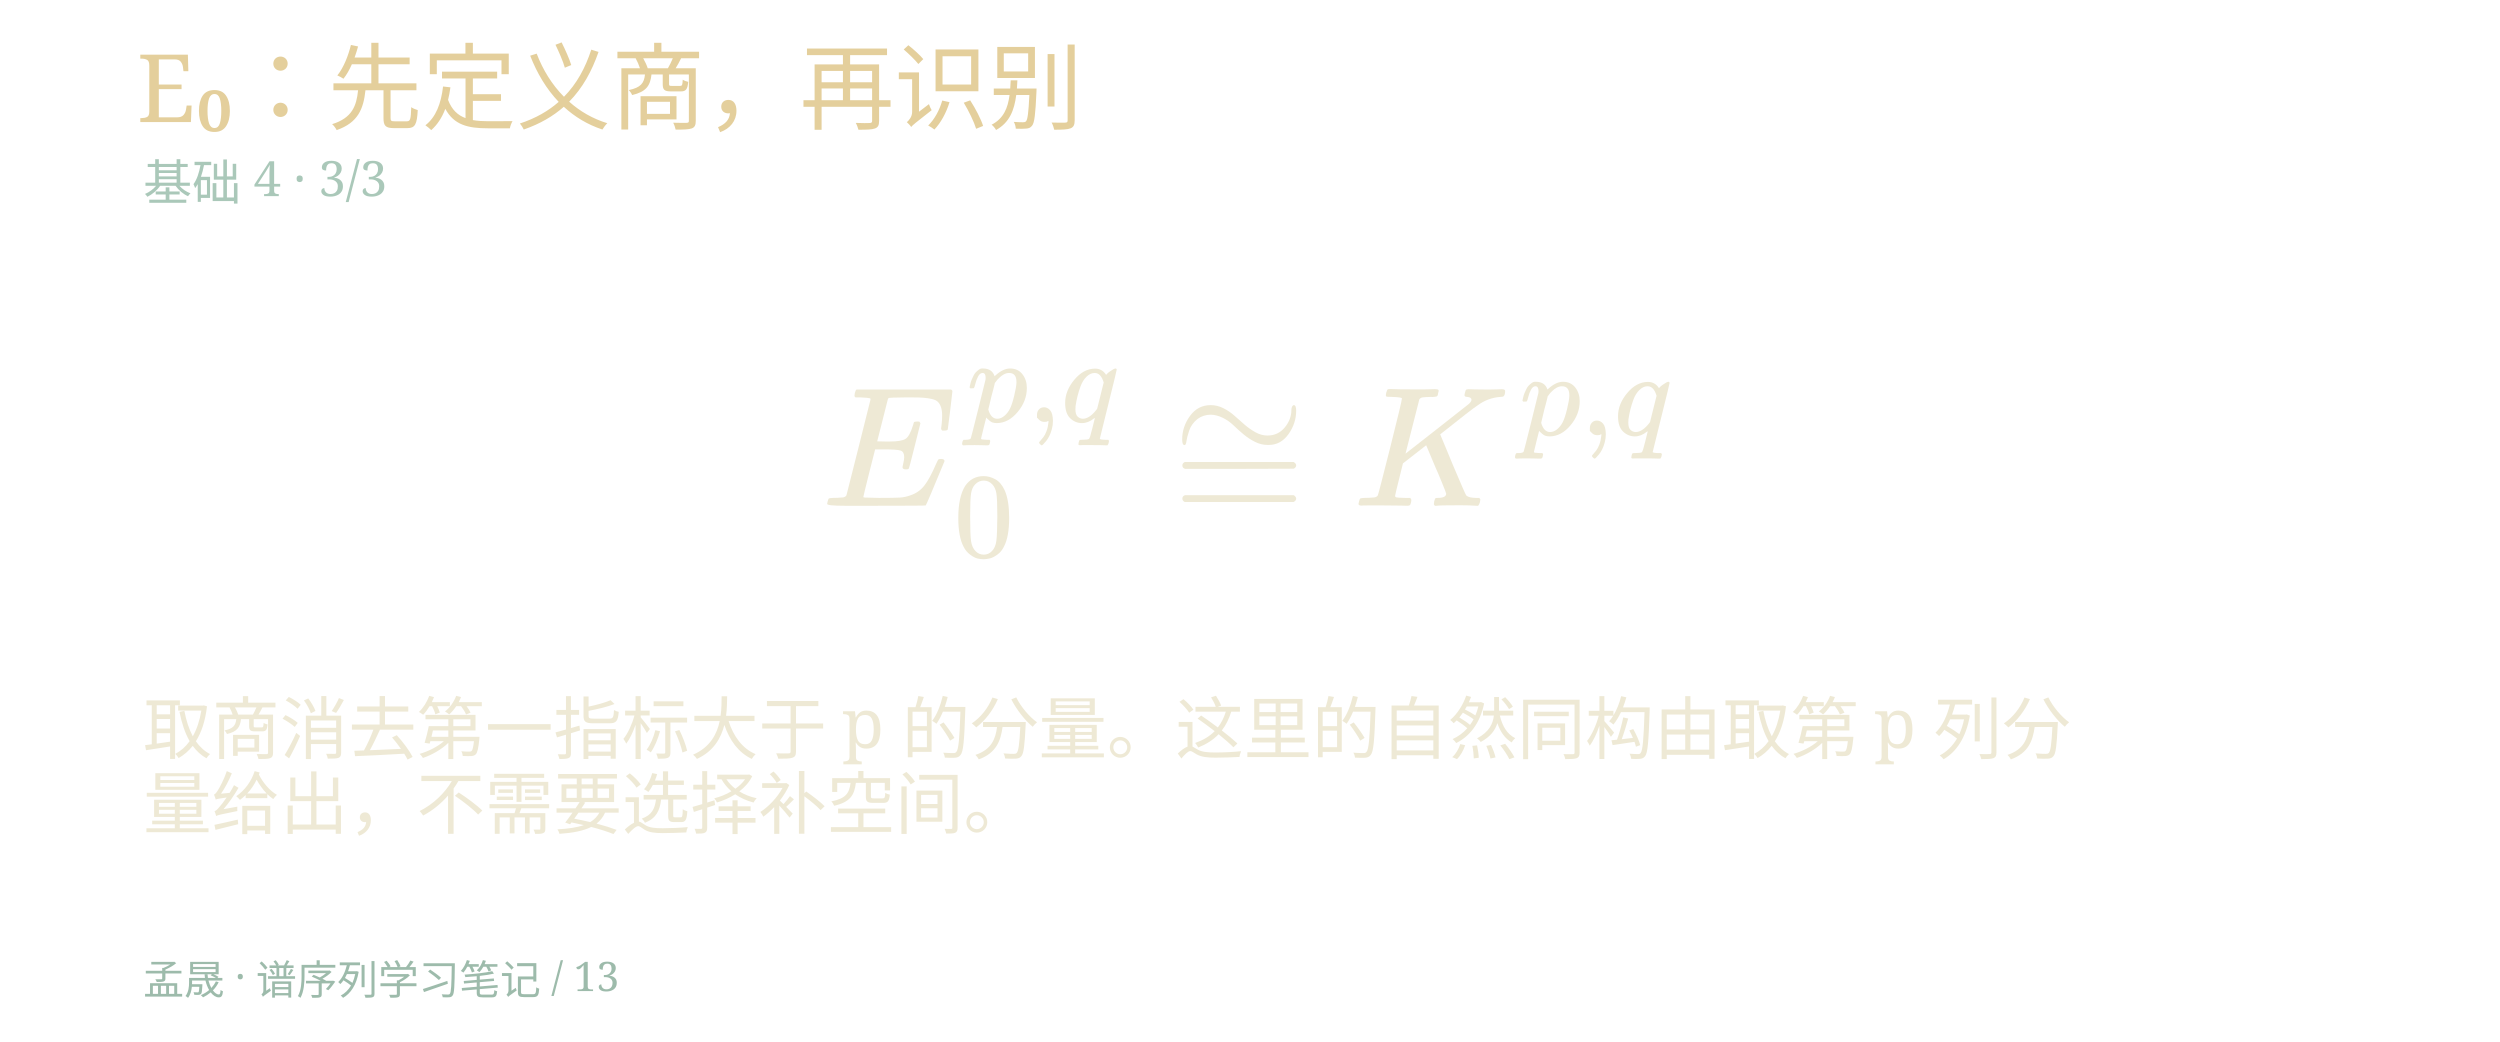
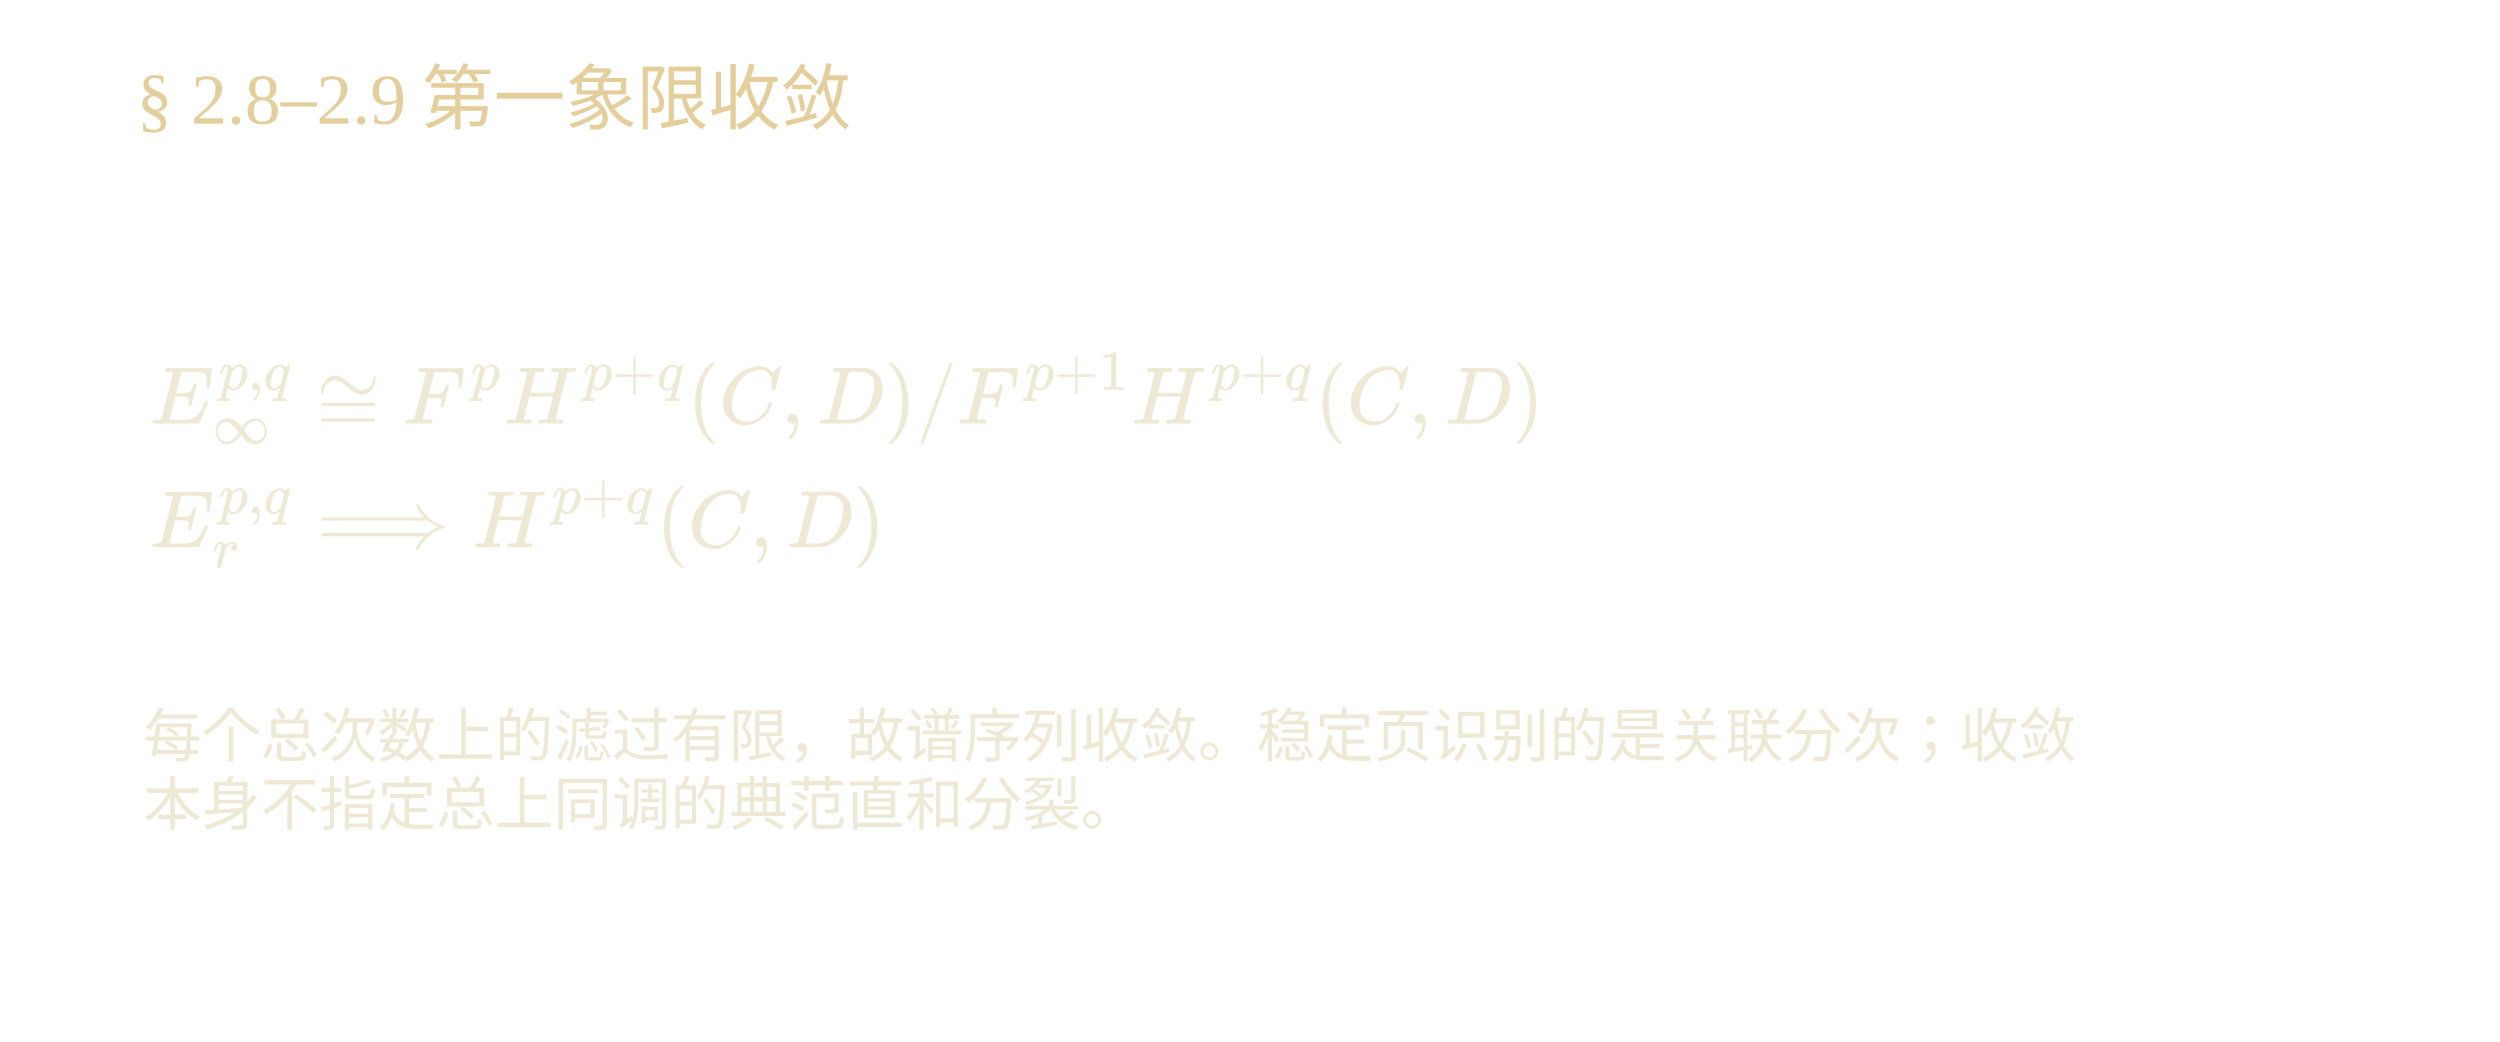
<svg xmlns="http://www.w3.org/2000/svg" width="1536" height="640" viewBox="0 0 1536 640">
  <g fill="#eee9d5" font-family="Kaiti SC, STKaiti, KaiTi, PingFang SC, serif">
-     <text x="84" y="75" font-size="58" fill="#e4cf9c">E₀：先定义商，再识别</text>
-     <text x="88" y="123" font-size="30" fill="#aac8b9">基础 4 · 3/3</text>
-     <svg x="504.928" y="226.399" width="526.144" height="117.201" viewBox="0 -803.3 5010.9 1116.2" overflow="visible">
-       <g stroke="#eee9d5" fill="#eee9d5" stroke-width="0" transform="scale(1,-1)">
-         <g data-mml-node="math">
-           <g data-mml-node="msubsup">
-             <g data-mml-node="mi">
-               <path data-c="1D438" d="M492 213Q472 213 472 226Q472 230 477 250T482 285Q482 316 461 323T364 330H312Q311 328 277 192T243 52Q243 48 254 48T334 46Q428 46 458 48T518 61Q567 77 599 117T670 248Q680 270 683 272Q690 274 698 274Q718 274 718 261Q613 7 608 2Q605 0 322 0H133Q31 0 31 11Q31 13 34 25Q38 41 42 43T65 46Q92 46 125 49Q139 52 144 61Q146 66 215 342T285 622Q285 629 281 629Q273 632 228 634H197Q191 640 191 642T193 659Q197 676 203 680H757Q764 676 764 669Q764 664 751 557T737 447Q735 440 717 440H705Q698 445 698 453L701 476Q704 500 704 528Q704 558 697 578T678 609T643 625T596 632T532 634H485Q397 633 392 631Q388 629 386 622Q385 619 355 499T324 377Q347 376 372 376H398Q464 376 489 391T534 472Q538 488 540 490T557 493Q562 493 565 493T570 492T572 491T574 487T577 483L544 351Q511 218 508 216Q505 213 492 213Z" />
+     <text x="84" y="76" font-size="44" fill="#e4cf9c">
+       <tspan font-family="Times New Roman, serif">§</tspan>
+       <tspan font-family="Times New Roman, serif">2.8</tspan>–<tspan font-family="Times New Roman, serif">2.9</tspan>  第一象限收敛</text>
+     <svg x="92" y="216.032" width="856.51" height="132.935" viewBox="0 0 17130.2 2658.7">
+       <svg x="0" y="0" width="17130.2" height="1138.7" viewBox="0 -883.9 17130.2 1138.7">
+         <g stroke="#eee9d5" fill="#eee9d5" stroke-width="0" transform="scale(1,-1)">
+           <g data-mml-node="math">
+             <g data-mml-node="msubsup">
+               <g data-mml-node="mi">
+                 <path data-c="1D438" d="M492 213Q472 213 472 226Q472 230 477 250T482 285Q482 316 461 323T364 330H312Q311 328 277 192T243 52Q243 48 254 48T334 46Q428 46 458 48T518 61Q567 77 599 117T670 248Q680 270 683 272Q690 274 698 274Q718 274 718 261Q613 7 608 2Q605 0 322 0H133Q31 0 31 11Q31 13 34 25Q38 41 42 43T65 46Q92 46 125 49Q139 52 144 61Q146 66 215 342T285 622Q285 629 281 629Q273 632 228 634H197Q191 640 191 642T193 659Q197 676 203 680H757Q764 676 764 669Q764 664 751 557T737 447Q735 440 717 440H705Q698 445 698 453L701 476Q704 500 704 528Q704 558 697 578T678 609T643 625T596 632T532 634H485Q397 633 392 631Q388 629 386 622Q385 619 355 499T324 377Q347 376 372 376H398Q464 376 489 391T534 472Q538 488 540 490T557 493Q562 493 565 493T570 492T572 491T574 487T577 483L544 351Q511 218 508 216Q505 213 492 213Z" />
+               </g>
+               <g data-mml-node="TeXAtom" transform="translate(848.3,413) scale(0.707)" data-mjx-texclass="ORD">
+                 <g data-mml-node="mi">
+                   <path data-c="1D45D" d="M23 287Q24 290 25 295T30 317T40 348T55 381T75 411T101 433T134 442Q209 442 230 378L240 387Q302 442 358 442Q423 442 460 395T497 281Q497 173 421 82T249 -10Q227 -10 210 -4Q199 1 187 11T168 28L161 36Q160 35 139 -51T118 -138Q118 -144 126 -145T163 -148H188Q194 -155 194 -157T191 -175Q188 -187 185 -190T172 -194Q170 -194 161 -194T127 -193T65 -192Q-5 -192 -24 -194H-32Q-39 -187 -39 -183Q-37 -156 -26 -148H-6Q28 -147 33 -136Q36 -130 94 103T155 350Q156 355 156 364Q156 405 131 405Q109 405 94 377T71 316T59 280Q57 278 43 278H29Q23 284 23 287ZM178 102Q200 26 252 26Q282 26 310 49T356 107Q374 141 392 215T411 325V331Q411 405 350 405Q339 405 328 402T306 393T286 380T269 365T254 350T243 336T235 326L232 322Q232 321 229 308T218 264T204 212Q178 106 178 102Z" />
+                 </g>
+                 <g data-mml-node="mo" transform="translate(503,0)">
+                   <path data-c="2C" d="M78 35T78 60T94 103T137 121Q165 121 187 96T210 8Q210 -27 201 -60T180 -117T154 -158T130 -185T117 -194Q113 -194 104 -185T95 -172Q95 -168 106 -156T131 -126T157 -76T173 -3V9L172 8Q170 7 167 6T161 3T152 1T140 0Q113 0 96 17Z" />
+                 </g>
+                 <g data-mml-node="mi" transform="translate(781,0)">
+                   <path data-c="1D45E" d="M33 157Q33 258 109 349T280 441Q340 441 372 389Q373 390 377 395T388 406T404 418Q438 442 450 442Q454 442 457 439T460 434Q460 425 391 149Q320 -135 320 -139Q320 -147 365 -148H390Q396 -156 396 -157T393 -175Q389 -188 383 -194H370Q339 -192 262 -192Q234 -192 211 -192T174 -192T157 -193Q143 -193 143 -185Q143 -182 145 -170Q149 -154 152 -151T172 -148Q220 -148 230 -141Q238 -136 258 -53T279 32Q279 33 272 29Q224 -10 172 -10Q117 -10 75 30T33 157ZM352 326Q329 405 277 405Q242 405 210 374T160 293Q131 214 119 129Q119 126 119 118T118 106Q118 61 136 44T179 26Q233 26 290 98L298 109L352 326Z" />
+                 </g>
+               </g>
+               <g data-mml-node="mi" transform="translate(771,-247) scale(0.707)">
+                 <path data-c="221E" d="M55 217Q55 305 111 373T254 442Q342 442 419 381Q457 350 493 303L507 284L514 294Q618 442 747 442Q833 442 888 374T944 214Q944 128 889 59T743 -11Q657 -11 580 50Q542 81 506 128L492 147L485 137Q381 -11 252 -11Q166 -11 111 57T55 217ZM907 217Q907 285 869 341T761 397Q740 397 720 392T682 378T648 359T619 335T594 310T574 285T559 263T548 246L543 238L574 198Q605 158 622 138T664 94T714 61T765 51Q827 51 867 100T907 217ZM92 214Q92 145 131 89T239 33Q357 33 456 193L425 233Q364 312 334 337Q285 380 233 380Q171 380 132 331T92 214Z" />
+               </g>
            </g>
-             <g data-mml-node="TeXAtom" transform="translate(848.3,490.8) scale(0.707)" data-mjx-texclass="ORD">
+             <g data-mml-node="mo" transform="translate(2053.6,0)">
+               <path data-c="2245" d="M55 388Q55 463 101 526T222 589Q260 589 296 571T362 526T421 474T484 430T554 411Q616 411 655 458T694 560Q694 572 698 580T708 589Q722 589 722 556Q722 482 677 419T562 356H554Q517 356 481 374T414 418T355 471T292 515T223 533Q179 533 145 508Q109 479 96 440T80 378T69 355Q55 355 55 388ZM56 236Q56 249 70 256H707Q722 248 722 236Q722 225 708 217L390 216H72Q56 221 56 236ZM56 42Q56 57 72 62H708Q722 52 722 42Q722 30 707 22H70Q56 29 56 42Z" />
+             </g>
+             <g data-mml-node="msup" transform="translate(3109.4,0)">
              <g data-mml-node="mi">
+                 <path data-c="1D439" d="M48 1Q31 1 31 11Q31 13 34 25Q38 41 42 43T65 46Q92 46 125 49Q139 52 144 61Q146 66 215 342T285 622Q285 629 281 629Q273 632 228 634H197Q191 640 191 642T193 659Q197 676 203 680H742Q749 676 749 669Q749 664 736 557T722 447Q720 440 702 440H690Q683 445 683 453Q683 454 686 477T689 530Q689 560 682 579T663 610T626 626T575 633T503 634H480Q398 633 393 631Q388 629 386 623Q385 622 352 492L320 363H375Q378 363 398 363T426 364T448 367T472 374T489 386Q502 398 511 419T524 457T529 475Q532 480 548 480H560Q567 475 567 470Q567 467 536 339T502 207Q500 200 482 200H470Q463 206 463 212Q463 215 468 234T473 274Q473 303 453 310T364 317H309L277 190Q245 66 245 60Q245 46 334 46H359Q365 40 365 39T363 19Q359 6 353 0H336Q295 2 185 2Q120 2 86 2T48 1Z" />
+               </g>
+               <g data-mml-node="mi" transform="translate(837.3,413) scale(0.707)">
                <path data-c="1D45D" d="M23 287Q24 290 25 295T30 317T40 348T55 381T75 411T101 433T134 442Q209 442 230 378L240 387Q302 442 358 442Q423 442 460 395T497 281Q497 173 421 82T249 -10Q227 -10 210 -4Q199 1 187 11T168 28L161 36Q160 35 139 -51T118 -138Q118 -144 126 -145T163 -148H188Q194 -155 194 -157T191 -175Q188 -187 185 -190T172 -194Q170 -194 161 -194T127 -193T65 -192Q-5 -192 -24 -194H-32Q-39 -187 -39 -183Q-37 -156 -26 -148H-6Q28 -147 33 -136Q36 -130 94 103T155 350Q156 355 156 364Q156 405 131 405Q109 405 94 377T71 316T59 280Q57 278 43 278H29Q23 284 23 287ZM178 102Q200 26 252 26Q282 26 310 49T356 107Q374 141 392 215T411 325V331Q411 405 350 405Q339 405 328 402T306 393T286 380T269 365T254 350T243 336T235 326L232 322Q232 321 229 308T218 264T204 212Q178 106 178 102Z" />
              </g>
-               <g data-mml-node="mo" transform="translate(503,0)">
-                 <path data-c="2C" d="M78 35T78 60T94 103T137 121Q165 121 187 96T210 8Q210 -27 201 -60T180 -117T154 -158T130 -185T117 -194Q113 -194 104 -185T95 -172Q95 -168 106 -156T131 -126T157 -76T173 -3V9L172 8Q170 7 167 6T161 3T152 1T140 0Q113 0 96 17Z" />
+             </g>
+             <g data-mml-node="msup" transform="translate(4352.3,0)">
+               <g data-mml-node="mi">
+                 <path data-c="1D43B" d="M228 637Q194 637 192 641Q191 643 191 649Q191 673 202 682Q204 683 219 683Q260 681 355 681Q389 681 418 681T463 682T483 682Q499 682 499 672Q499 670 497 658Q492 641 487 638H485Q483 638 480 638T473 638T464 637T455 637Q416 636 405 634T387 623Q384 619 355 500Q348 474 340 442T328 395L324 380Q324 378 469 378H614L615 381Q615 384 646 504Q674 619 674 627T617 637Q594 637 587 639T580 648Q580 650 582 660Q586 677 588 679T604 682Q609 682 646 681T740 680Q802 680 835 681T871 682Q888 682 888 672Q888 645 876 638H874Q872 638 869 638T862 638T853 637T844 637Q805 636 794 634T776 623Q773 618 704 340T634 58Q634 51 638 51Q646 48 692 46H723Q729 38 729 37T726 19Q722 6 716 0H701Q664 2 567 2Q533 2 504 2T458 2T437 1Q420 1 420 10Q420 15 423 24Q428 43 433 45Q437 46 448 46H454Q481 46 514 49Q520 50 522 50T528 55T534 64T540 82T547 110T558 153Q565 181 569 198Q602 330 602 331T457 332H312L279 197Q245 63 245 58Q245 51 253 49T303 46H334Q340 38 340 37T337 19Q333 6 327 0H312Q275 2 178 2Q144 2 115 2T69 2T48 1Q31 1 31 10Q31 12 34 24Q39 43 44 45Q48 46 59 46H65Q92 46 125 49Q139 52 144 61Q147 65 216 339T285 628Q285 635 228 637Z" />
              </g>
-               <g data-mml-node="mi" transform="translate(781,0)">
-                 <path data-c="1D45E" d="M33 157Q33 258 109 349T280 441Q340 441 372 389Q373 390 377 395T388 406T404 418Q438 442 450 442Q454 442 457 439T460 434Q460 425 391 149Q320 -135 320 -139Q320 -147 365 -148H390Q396 -156 396 -157T393 -175Q389 -188 383 -194H370Q339 -192 262 -192Q234 -192 211 -192T174 -192T157 -193Q143 -193 143 -185Q143 -182 145 -170Q149 -154 152 -151T172 -148Q220 -148 230 -141Q238 -136 258 -53T279 32Q279 33 272 29Q224 -10 172 -10Q117 -10 75 30T33 157ZM352 326Q329 405 277 405Q242 405 210 374T160 293Q131 214 119 129Q119 126 119 118T118 106Q118 61 136 44T179 26Q233 26 290 98L298 109L352 326Z" />
+               <g data-mml-node="TeXAtom" transform="translate(973.9,413) scale(0.707)" data-mjx-texclass="ORD">
+                 <g data-mml-node="mi">
+                   <path data-c="1D45D" d="M23 287Q24 290 25 295T30 317T40 348T55 381T75 411T101 433T134 442Q209 442 230 378L240 387Q302 442 358 442Q423 442 460 395T497 281Q497 173 421 82T249 -10Q227 -10 210 -4Q199 1 187 11T168 28L161 36Q160 35 139 -51T118 -138Q118 -144 126 -145T163 -148H188Q194 -155 194 -157T191 -175Q188 -187 185 -190T172 -194Q170 -194 161 -194T127 -193T65 -192Q-5 -192 -24 -194H-32Q-39 -187 -39 -183Q-37 -156 -26 -148H-6Q28 -147 33 -136Q36 -130 94 103T155 350Q156 355 156 364Q156 405 131 405Q109 405 94 377T71 316T59 280Q57 278 43 278H29Q23 284 23 287ZM178 102Q200 26 252 26Q282 26 310 49T356 107Q374 141 392 215T411 325V331Q411 405 350 405Q339 405 328 402T306 393T286 380T269 365T254 350T243 336T235 326L232 322Q232 321 229 308T218 264T204 212Q178 106 178 102Z" />
+                 </g>
+                 <g data-mml-node="mo" transform="translate(503,0)">
+                   <path data-c="2B" d="M56 237T56 250T70 270H369V420L370 570Q380 583 389 583Q402 583 409 568V270H707Q722 262 722 250T707 230H409V-68Q401 -82 391 -82H389H387Q375 -82 369 -68V230H70Q56 237 56 250Z" />
+                 </g>
+                 <g data-mml-node="mi" transform="translate(1281,0)">
+                   <path data-c="1D45E" d="M33 157Q33 258 109 349T280 441Q340 441 372 389Q373 390 377 395T388 406T404 418Q438 442 450 442Q454 442 457 439T460 434Q460 425 391 149Q320 -135 320 -139Q320 -147 365 -148H390Q396 -156 396 -157T393 -175Q389 -188 383 -194H370Q339 -192 262 -192Q234 -192 211 -192T174 -192T157 -193Q143 -193 143 -185Q143 -182 145 -170Q149 -154 152 -151T172 -148Q220 -148 230 -141Q238 -136 258 -53T279 32Q279 33 272 29Q224 -10 172 -10Q117 -10 75 30T33 157ZM352 326Q329 405 277 405Q242 405 210 374T160 293Q131 214 119 129Q119 126 119 118T118 106Q118 61 136 44T179 26Q233 26 290 98L298 109L352 326Z" />
+                 </g>
              </g>
            </g>
-             <g data-mml-node="mn" transform="translate(771,-297.3) scale(0.707)">
-               <path data-c="30" d="M96 585Q152 666 249 666Q297 666 345 640T423 548Q460 465 460 320Q460 165 417 83Q397 41 362 16T301 -15T250 -22Q224 -22 198 -16T137 16T82 83Q39 165 39 320Q39 494 96 585ZM321 597Q291 629 250 629Q208 629 178 597Q153 571 145 525T137 333Q137 175 145 125T181 46Q209 16 250 16Q290 16 318 46Q347 76 354 130T362 333Q362 478 354 524T321 597Z" />
+             <g data-mml-node="mo" transform="translate(6607.3,0)">
+               <path data-c="28" d="M94 250Q94 319 104 381T127 488T164 576T202 643T244 695T277 729T302 750H315H319Q333 750 333 741Q333 738 316 720T275 667T226 581T184 443T167 250T184 58T225 -81T274 -167T316 -220T333 -241Q333 -250 318 -250H315H302L274 -226Q180 -141 137 -14T94 250Z" />
            </g>
-           </g>
-           <g data-mml-node="mo" transform="translate(2053.6,0)">
-             <path data-c="2245" d="M55 388Q55 463 101 526T222 589Q260 589 296 571T362 526T421 474T484 430T554 411Q616 411 655 458T694 560Q694 572 698 580T708 589Q722 589 722 556Q722 482 677 419T562 356H554Q517 356 481 374T414 418T355 471T292 515T223 533Q179 533 145 508Q109 479 96 440T80 378T69 355Q55 355 55 388ZM56 236Q56 249 70 256H707Q722 248 722 236Q722 225 708 217L390 216H72Q56 221 56 236ZM56 42Q56 57 72 62H708Q722 52 722 42Q722 30 707 22H70Q56 29 56 42Z" />
-           </g>
-           <g data-mml-node="msup" transform="translate(3109.4,0)">
-             <g data-mml-node="mi">
-               <path data-c="1D43E" d="M285 628Q285 635 228 637Q205 637 198 638T191 647Q191 649 193 661Q199 681 203 682Q205 683 214 683H219Q260 681 355 681Q389 681 418 681T463 682T483 682Q500 682 500 674Q500 669 497 660Q496 658 496 654T495 648T493 644T490 641T486 639T479 638T470 637T456 637Q416 636 405 634T387 623L306 305Q307 305 490 449T678 597Q692 611 692 620Q692 635 667 637Q651 637 651 648Q651 650 654 662T659 677Q662 682 676 682Q680 682 711 681T791 680Q814 680 839 681T869 682Q889 682 889 672Q889 650 881 642Q878 637 862 637Q787 632 726 586Q710 576 656 534T556 455L509 418L518 396Q527 374 546 329T581 244Q656 67 661 61Q663 59 666 57Q680 47 717 46H738Q744 38 744 37T741 19Q737 6 731 0H720Q680 3 625 3Q503 3 488 0H478Q472 6 472 9T474 27Q478 40 480 43T491 46H494Q544 46 544 71Q544 75 517 141T485 216L427 354L359 301L291 248L268 155Q245 63 245 58Q245 51 253 49T303 46H334Q340 37 340 35Q340 19 333 5Q328 0 317 0Q314 0 280 1T180 2Q118 2 85 2T49 1Q31 1 31 11Q31 13 34 25Q38 41 42 43T65 46Q92 46 125 49Q139 52 144 61Q147 65 216 339T285 628Z" />
+             <g data-mml-node="mi" transform="translate(6996.3,0)">
+               <path data-c="1D436" d="M50 252Q50 367 117 473T286 641T490 704Q580 704 633 653Q642 643 648 636T656 626L657 623Q660 623 684 649Q691 655 699 663T715 679T725 690L740 705H746Q760 705 760 698Q760 694 728 561Q692 422 692 421Q690 416 687 415T669 413H653Q647 419 647 422Q647 423 648 429T650 449T651 481Q651 552 619 605T510 659Q484 659 454 652T382 628T299 572T226 479Q194 422 175 346T156 222Q156 108 232 58Q280 24 350 24Q441 24 512 92T606 240Q610 253 612 255T628 257Q648 257 648 248Q648 243 647 239Q618 132 523 55T319 -22Q206 -22 128 53T50 252Z" />
            </g>
-             <g data-mml-node="TeXAtom" transform="translate(974,413) scale(0.707)" data-mjx-texclass="ORD">
+             <g data-mml-node="mo" transform="translate(7756.3,0)">
+               <path data-c="2C" d="M78 35T78 60T94 103T137 121Q165 121 187 96T210 8Q210 -27 201 -60T180 -117T154 -158T130 -185T117 -194Q113 -194 104 -185T95 -172Q95 -168 106 -156T131 -126T157 -76T173 -3V9L172 8Q170 7 167 6T161 3T152 1T140 0Q113 0 96 17Z" />
+             </g>
+             <g data-mml-node="mi" transform="translate(8200.9,0)">
+               <path data-c="1D437" d="M287 628Q287 635 230 637Q207 637 200 638T193 647Q193 655 197 667T204 682Q206 683 403 683Q570 682 590 682T630 676Q702 659 752 597T803 431Q803 275 696 151T444 3L430 1L236 0H125H72Q48 0 41 2T33 11Q33 13 36 25Q40 41 44 43T67 46Q94 46 127 49Q141 52 146 61Q149 65 218 339T287 628ZM703 469Q703 507 692 537T666 584T629 613T590 629T555 636Q553 636 541 636T512 636T479 637H436Q392 637 386 627Q384 623 313 339T242 52Q242 48 253 48T330 47Q335 47 349 47T373 46Q499 46 581 128Q617 164 640 212T683 339T703 469Z" />
+             </g>
+             <g data-mml-node="mo" transform="translate(9028.9,0)">
+               <path data-c="29" d="M60 749L64 750Q69 750 74 750H86L114 726Q208 641 251 514T294 250Q294 182 284 119T261 12T224 -76T186 -143T145 -194T113 -227T90 -246Q87 -249 86 -250H74Q66 -250 63 -250T58 -247T55 -238Q56 -237 66 -225Q221 -64 221 250T66 725Q56 737 55 738Q55 746 60 749Z" />
+             </g>
+             <g data-mml-node="TeXAtom" data-mjx-texclass="ORD" transform="translate(9417.9,0)">
+               <g data-mml-node="mo">
+                 <path data-c="2F" d="M423 750Q432 750 438 744T444 730Q444 725 271 248T92 -240Q85 -250 75 -250Q68 -250 62 -245T56 -231Q56 -221 230 257T407 740Q411 750 423 750Z" />
+               </g>
+             </g>
+             <g data-mml-node="msup" transform="translate(9917.9,0)">
              <g data-mml-node="mi">
-                 <path data-c="1D45D" d="M23 287Q24 290 25 295T30 317T40 348T55 381T75 411T101 433T134 442Q209 442 230 378L240 387Q302 442 358 442Q423 442 460 395T497 281Q497 173 421 82T249 -10Q227 -10 210 -4Q199 1 187 11T168 28L161 36Q160 35 139 -51T118 -138Q118 -144 126 -145T163 -148H188Q194 -155 194 -157T191 -175Q188 -187 185 -190T172 -194Q170 -194 161 -194T127 -193T65 -192Q-5 -192 -24 -194H-32Q-39 -187 -39 -183Q-37 -156 -26 -148H-6Q28 -147 33 -136Q36 -130 94 103T155 350Q156 355 156 364Q156 405 131 405Q109 405 94 377T71 316T59 280Q57 278 43 278H29Q23 284 23 287ZM178 102Q200 26 252 26Q282 26 310 49T356 107Q374 141 392 215T411 325V331Q411 405 350 405Q339 405 328 402T306 393T286 380T269 365T254 350T243 336T235 326L232 322Q232 321 229 308T218 264T204 212Q178 106 178 102Z" />
+                 <path data-c="1D439" d="M48 1Q31 1 31 11Q31 13 34 25Q38 41 42 43T65 46Q92 46 125 49Q139 52 144 61Q146 66 215 342T285 622Q285 629 281 629Q273 632 228 634H197Q191 640 191 642T193 659Q197 676 203 680H742Q749 676 749 669Q749 664 736 557T722 447Q720 440 702 440H690Q683 445 683 453Q683 454 686 477T689 530Q689 560 682 579T663 610T626 626T575 633T503 634H480Q398 633 393 631Q388 629 386 623Q385 622 352 492L320 363H375Q378 363 398 363T426 364T448 367T472 374T489 386Q502 398 511 419T524 457T529 475Q532 480 548 480H560Q567 475 567 470Q567 467 536 339T502 207Q500 200 482 200H470Q463 206 463 212Q463 215 468 234T473 274Q473 303 453 310T364 317H309L277 190Q245 66 245 60Q245 46 334 46H359Q365 40 365 39T363 19Q359 6 353 0H336Q295 2 185 2Q120 2 86 2T48 1Z" />
              </g>
-               <g data-mml-node="mo" transform="translate(503,0)">
-                 <path data-c="2C" d="M78 35T78 60T94 103T137 121Q165 121 187 96T210 8Q210 -27 201 -60T180 -117T154 -158T130 -185T117 -194Q113 -194 104 -185T95 -172Q95 -168 106 -156T131 -126T157 -76T173 -3V9L172 8Q170 7 167 6T161 3T152 1T140 0Q113 0 96 17Z" />
+               <g data-mml-node="TeXAtom" transform="translate(837.3,413) scale(0.707)" data-mjx-texclass="ORD">
+                 <g data-mml-node="mi">
+                   <path data-c="1D45D" d="M23 287Q24 290 25 295T30 317T40 348T55 381T75 411T101 433T134 442Q209 442 230 378L240 387Q302 442 358 442Q423 442 460 395T497 281Q497 173 421 82T249 -10Q227 -10 210 -4Q199 1 187 11T168 28L161 36Q160 35 139 -51T118 -138Q118 -144 126 -145T163 -148H188Q194 -155 194 -157T191 -175Q188 -187 185 -190T172 -194Q170 -194 161 -194T127 -193T65 -192Q-5 -192 -24 -194H-32Q-39 -187 -39 -183Q-37 -156 -26 -148H-6Q28 -147 33 -136Q36 -130 94 103T155 350Q156 355 156 364Q156 405 131 405Q109 405 94 377T71 316T59 280Q57 278 43 278H29Q23 284 23 287ZM178 102Q200 26 252 26Q282 26 310 49T356 107Q374 141 392 215T411 325V331Q411 405 350 405Q339 405 328 402T306 393T286 380T269 365T254 350T243 336T235 326L232 322Q232 321 229 308T218 264T204 212Q178 106 178 102Z" />
+                 </g>
+                 <g data-mml-node="mo" transform="translate(503,0)">
+                   <path data-c="2B" d="M56 237T56 250T70 270H369V420L370 570Q380 583 389 583Q402 583 409 568V270H707Q722 262 722 250T707 230H409V-68Q401 -82 391 -82H389H387Q375 -82 369 -68V230H70Q56 237 56 250Z" />
+                 </g>
+                 <g data-mml-node="mn" transform="translate(1281,0)">
+                   <path data-c="31" d="M213 578L200 573Q186 568 160 563T102 556H83V602H102Q149 604 189 617T245 641T273 663Q275 666 285 666Q294 666 302 660V361L303 61Q310 54 315 52T339 48T401 46H427V0H416Q395 3 257 3Q121 3 100 0H88V46H114Q136 46 152 46T177 47T193 50T201 52T207 57T213 61V578Z" />
+                 </g>
              </g>
-               <g data-mml-node="mi" transform="translate(781,0)">
-                 <path data-c="1D45E" d="M33 157Q33 258 109 349T280 441Q340 441 372 389Q373 390 377 395T388 406T404 418Q438 442 450 442Q454 442 457 439T460 434Q460 425 391 149Q320 -135 320 -139Q320 -147 365 -148H390Q396 -156 396 -157T393 -175Q389 -188 383 -194H370Q339 -192 262 -192Q234 -192 211 -192T174 -192T157 -193Q143 -193 143 -185Q143 -182 145 -170Q149 -154 152 -151T172 -148Q220 -148 230 -141Q238 -136 258 -53T279 32Q279 33 272 29Q224 -10 172 -10Q117 -10 75 30T33 157ZM352 326Q329 405 277 405Q242 405 210 374T160 293Q131 214 119 129Q119 126 119 118T118 106Q118 61 136 44T179 26Q233 26 290 98L298 109L352 326Z" />
+             </g>
+             <g data-mml-node="msup" transform="translate(12064.6,0)">
+               <g data-mml-node="mi">
+                 <path data-c="1D43B" d="M228 637Q194 637 192 641Q191 643 191 649Q191 673 202 682Q204 683 219 683Q260 681 355 681Q389 681 418 681T463 682T483 682Q499 682 499 672Q499 670 497 658Q492 641 487 638H485Q483 638 480 638T473 638T464 637T455 637Q416 636 405 634T387 623Q384 619 355 500Q348 474 340 442T328 395L324 380Q324 378 469 378H614L615 381Q615 384 646 504Q674 619 674 627T617 637Q594 637 587 639T580 648Q580 650 582 660Q586 677 588 679T604 682Q609 682 646 681T740 680Q802 680 835 681T871 682Q888 682 888 672Q888 645 876 638H874Q872 638 869 638T862 638T853 637T844 637Q805 636 794 634T776 623Q773 618 704 340T634 58Q634 51 638 51Q646 48 692 46H723Q729 38 729 37T726 19Q722 6 716 0H701Q664 2 567 2Q533 2 504 2T458 2T437 1Q420 1 420 10Q420 15 423 24Q428 43 433 45Q437 46 448 46H454Q481 46 514 49Q520 50 522 50T528 55T534 64T540 82T547 110T558 153Q565 181 569 198Q602 330 602 331T457 332H312L279 197Q245 63 245 58Q245 51 253 49T303 46H334Q340 38 340 37T337 19Q333 6 327 0H312Q275 2 178 2Q144 2 115 2T69 2T48 1Q31 1 31 10Q31 12 34 24Q39 43 44 45Q48 46 59 46H65Q92 46 125 49Q139 52 144 61Q147 65 216 339T285 628Q285 635 228 637Z" />
              </g>
+               <g data-mml-node="TeXAtom" transform="translate(973.9,413) scale(0.707)" data-mjx-texclass="ORD">
+                 <g data-mml-node="mi">
+                   <path data-c="1D45D" d="M23 287Q24 290 25 295T30 317T40 348T55 381T75 411T101 433T134 442Q209 442 230 378L240 387Q302 442 358 442Q423 442 460 395T497 281Q497 173 421 82T249 -10Q227 -10 210 -4Q199 1 187 11T168 28L161 36Q160 35 139 -51T118 -138Q118 -144 126 -145T163 -148H188Q194 -155 194 -157T191 -175Q188 -187 185 -190T172 -194Q170 -194 161 -194T127 -193T65 -192Q-5 -192 -24 -194H-32Q-39 -187 -39 -183Q-37 -156 -26 -148H-6Q28 -147 33 -136Q36 -130 94 103T155 350Q156 355 156 364Q156 405 131 405Q109 405 94 377T71 316T59 280Q57 278 43 278H29Q23 284 23 287ZM178 102Q200 26 252 26Q282 26 310 49T356 107Q374 141 392 215T411 325V331Q411 405 350 405Q339 405 328 402T306 393T286 380T269 365T254 350T243 336T235 326L232 322Q232 321 229 308T218 264T204 212Q178 106 178 102Z" />
+                 </g>
+                 <g data-mml-node="mo" transform="translate(503,0)">
+                   <path data-c="2B" d="M56 237T56 250T70 270H369V420L370 570Q380 583 389 583Q402 583 409 568V270H707Q722 262 722 250T707 230H409V-68Q401 -82 391 -82H389H387Q375 -82 369 -68V230H70Q56 237 56 250Z" />
+                 </g>
+                 <g data-mml-node="mi" transform="translate(1281,0)">
+                   <path data-c="1D45E" d="M33 157Q33 258 109 349T280 441Q340 441 372 389Q373 390 377 395T388 406T404 418Q438 442 450 442Q454 442 457 439T460 434Q460 425 391 149Q320 -135 320 -139Q320 -147 365 -148H390Q396 -156 396 -157T393 -175Q389 -188 383 -194H370Q339 -192 262 -192Q234 -192 211 -192T174 -192T157 -193Q143 -193 143 -185Q143 -182 145 -170Q149 -154 152 -151T172 -148Q220 -148 230 -141Q238 -136 258 -53T279 32Q279 33 272 29Q224 -10 172 -10Q117 -10 75 30T33 157ZM352 326Q329 405 277 405Q242 405 210 374T160 293Q131 214 119 129Q119 126 119 118T118 106Q118 61 136 44T179 26Q233 26 290 98L298 109L352 326Z" />
+                 </g>
+               </g>
+             </g>
+             <g data-mml-node="mo" transform="translate(14319.5,0)">
+               <path data-c="28" d="M94 250Q94 319 104 381T127 488T164 576T202 643T244 695T277 729T302 750H315H319Q333 750 333 741Q333 738 316 720T275 667T226 581T184 443T167 250T184 58T225 -81T274 -167T316 -220T333 -241Q333 -250 318 -250H315H302L274 -226Q180 -141 137 -14T94 250Z" />
+             </g>
+             <g data-mml-node="mi" transform="translate(14708.5,0)">
+               <path data-c="1D436" d="M50 252Q50 367 117 473T286 641T490 704Q580 704 633 653Q642 643 648 636T656 626L657 623Q660 623 684 649Q691 655 699 663T715 679T725 690L740 705H746Q760 705 760 698Q760 694 728 561Q692 422 692 421Q690 416 687 415T669 413H653Q647 419 647 422Q647 423 648 429T650 449T651 481Q651 552 619 605T510 659Q484 659 454 652T382 628T299 572T226 479Q194 422 175 346T156 222Q156 108 232 58Q280 24 350 24Q441 24 512 92T606 240Q610 253 612 255T628 257Q648 257 648 248Q648 243 647 239Q618 132 523 55T319 -22Q206 -22 128 53T50 252Z" />
+             </g>
+             <g data-mml-node="mo" transform="translate(15468.5,0)">
+               <path data-c="2C" d="M78 35T78 60T94 103T137 121Q165 121 187 96T210 8Q210 -27 201 -60T180 -117T154 -158T130 -185T117 -194Q113 -194 104 -185T95 -172Q95 -168 106 -156T131 -126T157 -76T173 -3V9L172 8Q170 7 167 6T161 3T152 1T140 0Q113 0 96 17Z" />
+             </g>
+             <g data-mml-node="mi" transform="translate(15913.2,0)">
+               <path data-c="1D437" d="M287 628Q287 635 230 637Q207 637 200 638T193 647Q193 655 197 667T204 682Q206 683 403 683Q570 682 590 682T630 676Q702 659 752 597T803 431Q803 275 696 151T444 3L430 1L236 0H125H72Q48 0 41 2T33 11Q33 13 36 25Q40 41 44 43T67 46Q94 46 127 49Q141 52 146 61Q149 65 218 339T287 628ZM703 469Q703 507 692 537T666 584T629 613T590 629T555 636Q553 636 541 636T512 636T479 637H436Q392 637 386 627Q384 623 313 339T242 52Q242 48 253 48T330 47Q335 47 349 47T373 46Q499 46 581 128Q617 164 640 212T683 339T703 469Z" />
+             </g>
+             <g data-mml-node="mo" transform="translate(16741.2,0)">
+               <path data-c="29" d="M60 749L64 750Q69 750 74 750H86L114 726Q208 641 251 514T294 250Q294 182 284 119T261 12T224 -76T186 -143T145 -194T113 -227T90 -246Q87 -249 86 -250H74Q66 -250 63 -250T58 -247T55 -238Q56 -237 66 -225Q221 -64 221 250T66 725Q56 737 55 738Q55 746 60 749Z" />
            </g>
          </g>
        </g>
-       </g>
+       </svg>
+       <svg x="0" y="1578.7" width="9035" height="1080" viewBox="0 -825.2 9035 1080">
+         <g stroke="#eee9d5" fill="#eee9d5" stroke-width="0" transform="scale(1,-1)">
+           <g data-mml-node="math">
+             <g data-mml-node="msubsup">
+               <g data-mml-node="mi">
+                 <path data-c="1D438" d="M492 213Q472 213 472 226Q472 230 477 250T482 285Q482 316 461 323T364 330H312Q311 328 277 192T243 52Q243 48 254 48T334 46Q428 46 458 48T518 61Q567 77 599 117T670 248Q680 270 683 272Q690 274 698 274Q718 274 718 261Q613 7 608 2Q605 0 322 0H133Q31 0 31 11Q31 13 34 25Q38 41 42 43T65 46Q92 46 125 49Q139 52 144 61Q146 66 215 342T285 622Q285 629 281 629Q273 632 228 634H197Q191 640 191 642T193 659Q197 676 203 680H757Q764 676 764 669Q764 664 751 557T737 447Q735 440 717 440H705Q698 445 698 453L701 476Q704 500 704 528Q704 558 697 578T678 609T643 625T596 632T532 634H485Q397 633 392 631Q388 629 386 622Q385 619 355 499T324 377Q347 376 372 376H398Q464 376 489 391T534 472Q538 488 540 490T557 493Q562 493 565 493T570 492T572 491T574 487T577 483L544 351Q511 218 508 216Q505 213 492 213Z" />
+               </g>
+               <g data-mml-node="TeXAtom" transform="translate(848.3,413) scale(0.707)" data-mjx-texclass="ORD">
+                 <g data-mml-node="mi">
+                   <path data-c="1D45D" d="M23 287Q24 290 25 295T30 317T40 348T55 381T75 411T101 433T134 442Q209 442 230 378L240 387Q302 442 358 442Q423 442 460 395T497 281Q497 173 421 82T249 -10Q227 -10 210 -4Q199 1 187 11T168 28L161 36Q160 35 139 -51T118 -138Q118 -144 126 -145T163 -148H188Q194 -155 194 -157T191 -175Q188 -187 185 -190T172 -194Q170 -194 161 -194T127 -193T65 -192Q-5 -192 -24 -194H-32Q-39 -187 -39 -183Q-37 -156 -26 -148H-6Q28 -147 33 -136Q36 -130 94 103T155 350Q156 355 156 364Q156 405 131 405Q109 405 94 377T71 316T59 280Q57 278 43 278H29Q23 284 23 287ZM178 102Q200 26 252 26Q282 26 310 49T356 107Q374 141 392 215T411 325V331Q411 405 350 405Q339 405 328 402T306 393T286 380T269 365T254 350T243 336T235 326L232 322Q232 321 229 308T218 264T204 212Q178 106 178 102Z" />
+                 </g>
+                 <g data-mml-node="mo" transform="translate(503,0)">
+                   <path data-c="2C" d="M78 35T78 60T94 103T137 121Q165 121 187 96T210 8Q210 -27 201 -60T180 -117T154 -158T130 -185T117 -194Q113 -194 104 -185T95 -172Q95 -168 106 -156T131 -126T157 -76T173 -3V9L172 8Q170 7 167 6T161 3T152 1T140 0Q113 0 96 17Z" />
+                 </g>
+                 <g data-mml-node="mi" transform="translate(781,0)">
+                   <path data-c="1D45E" d="M33 157Q33 258 109 349T280 441Q340 441 372 389Q373 390 377 395T388 406T404 418Q438 442 450 442Q454 442 457 439T460 434Q460 425 391 149Q320 -135 320 -139Q320 -147 365 -148H390Q396 -156 396 -157T393 -175Q389 -188 383 -194H370Q339 -192 262 -192Q234 -192 211 -192T174 -192T157 -193Q143 -193 143 -185Q143 -182 145 -170Q149 -154 152 -151T172 -148Q220 -148 230 -141Q238 -136 258 -53T279 32Q279 33 272 29Q224 -10 172 -10Q117 -10 75 30T33 157ZM352 326Q329 405 277 405Q242 405 210 374T160 293Q131 214 119 129Q119 126 119 118T118 106Q118 61 136 44T179 26Q233 26 290 98L298 109L352 326Z" />
+                 </g>
+               </g>
+               <g data-mml-node="mi" transform="translate(771,-247) scale(0.707)">
+                 <path data-c="1D45F" d="M21 287Q22 290 23 295T28 317T38 348T53 381T73 411T99 433T132 442Q161 442 183 430T214 408T225 388Q227 382 228 382T236 389Q284 441 347 441H350Q398 441 422 400Q430 381 430 363Q430 333 417 315T391 292T366 288Q346 288 334 299T322 328Q322 376 378 392Q356 405 342 405Q286 405 239 331Q229 315 224 298T190 165Q156 25 151 16Q138 -11 108 -11Q95 -11 87 -5T76 7T74 17Q74 30 114 189T154 366Q154 405 128 405Q107 405 92 377T68 316T57 280Q55 278 41 278H27Q21 284 21 287Z" />
+               </g>
+             </g>
+             <g data-mml-node="mo" transform="translate(2053.6,0)">
+               <path data-c="27F9" d="M1218 514Q1218 525 1234 525Q1239 525 1242 525T1247 525T1251 524T1253 523T1255 520T1257 517T1260 512Q1297 438 1358 381T1469 300T1565 263Q1582 258 1582 250T1573 239T1536 228T1478 204Q1334 134 1260 -12Q1256 -21 1253 -22T1238 -24Q1218 -24 1218 -17Q1218 -13 1223 0Q1258 69 1309 123L1319 133H70Q56 140 56 153Q56 168 72 173H1363L1373 181Q1412 211 1490 250Q1489 251 1472 259T1427 283T1373 319L1363 327H710L707 328L390 327H72Q56 332 56 347Q56 360 70 367H1319L1309 377Q1276 412 1247 458T1218 514Z" />
+             </g>
+             <g data-mml-node="msup" transform="translate(3969.4,0)">
+               <g data-mml-node="mi">
+                 <path data-c="1D43B" d="M228 637Q194 637 192 641Q191 643 191 649Q191 673 202 682Q204 683 219 683Q260 681 355 681Q389 681 418 681T463 682T483 682Q499 682 499 672Q499 670 497 658Q492 641 487 638H485Q483 638 480 638T473 638T464 637T455 637Q416 636 405 634T387 623Q384 619 355 500Q348 474 340 442T328 395L324 380Q324 378 469 378H614L615 381Q615 384 646 504Q674 619 674 627T617 637Q594 637 587 639T580 648Q580 650 582 660Q586 677 588 679T604 682Q609 682 646 681T740 680Q802 680 835 681T871 682Q888 682 888 672Q888 645 876 638H874Q872 638 869 638T862 638T853 637T844 637Q805 636 794 634T776 623Q773 618 704 340T634 58Q634 51 638 51Q646 48 692 46H723Q729 38 729 37T726 19Q722 6 716 0H701Q664 2 567 2Q533 2 504 2T458 2T437 1Q420 1 420 10Q420 15 423 24Q428 43 433 45Q437 46 448 46H454Q481 46 514 49Q520 50 522 50T528 55T534 64T540 82T547 110T558 153Q565 181 569 198Q602 330 602 331T457 332H312L279 197Q245 63 245 58Q245 51 253 49T303 46H334Q340 38 340 37T337 19Q333 6 327 0H312Q275 2 178 2Q144 2 115 2T69 2T48 1Q31 1 31 10Q31 12 34 24Q39 43 44 45Q48 46 59 46H65Q92 46 125 49Q139 52 144 61Q147 65 216 339T285 628Q285 635 228 637Z" />
+               </g>
+               <g data-mml-node="TeXAtom" transform="translate(973.9,413) scale(0.707)" data-mjx-texclass="ORD">
+                 <g data-mml-node="mi">
+                   <path data-c="1D45D" d="M23 287Q24 290 25 295T30 317T40 348T55 381T75 411T101 433T134 442Q209 442 230 378L240 387Q302 442 358 442Q423 442 460 395T497 281Q497 173 421 82T249 -10Q227 -10 210 -4Q199 1 187 11T168 28L161 36Q160 35 139 -51T118 -138Q118 -144 126 -145T163 -148H188Q194 -155 194 -157T191 -175Q188 -187 185 -190T172 -194Q170 -194 161 -194T127 -193T65 -192Q-5 -192 -24 -194H-32Q-39 -187 -39 -183Q-37 -156 -26 -148H-6Q28 -147 33 -136Q36 -130 94 103T155 350Q156 355 156 364Q156 405 131 405Q109 405 94 377T71 316T59 280Q57 278 43 278H29Q23 284 23 287ZM178 102Q200 26 252 26Q282 26 310 49T356 107Q374 141 392 215T411 325V331Q411 405 350 405Q339 405 328 402T306 393T286 380T269 365T254 350T243 336T235 326L232 322Q232 321 229 308T218 264T204 212Q178 106 178 102Z" />
+                 </g>
+                 <g data-mml-node="mo" transform="translate(503,0)">
+                   <path data-c="2B" d="M56 237T56 250T70 270H369V420L370 570Q380 583 389 583Q402 583 409 568V270H707Q722 262 722 250T707 230H409V-68Q401 -82 391 -82H389H387Q375 -82 369 -68V230H70Q56 237 56 250Z" />
+                 </g>
+                 <g data-mml-node="mi" transform="translate(1281,0)">
+                   <path data-c="1D45E" d="M33 157Q33 258 109 349T280 441Q340 441 372 389Q373 390 377 395T388 406T404 418Q438 442 450 442Q454 442 457 439T460 434Q460 425 391 149Q320 -135 320 -139Q320 -147 365 -148H390Q396 -156 396 -157T393 -175Q389 -188 383 -194H370Q339 -192 262 -192Q234 -192 211 -192T174 -192T157 -193Q143 -193 143 -185Q143 -182 145 -170Q149 -154 152 -151T172 -148Q220 -148 230 -141Q238 -136 258 -53T279 32Q279 33 272 29Q224 -10 172 -10Q117 -10 75 30T33 157ZM352 326Q329 405 277 405Q242 405 210 374T160 293Q131 214 119 129Q119 126 119 118T118 106Q118 61 136 44T179 26Q233 26 290 98L298 109L352 326Z" />
+                 </g>
+               </g>
+             </g>
+             <g data-mml-node="mo" transform="translate(6224.3,0)">
+               <path data-c="28" d="M94 250Q94 319 104 381T127 488T164 576T202 643T244 695T277 729T302 750H315H319Q333 750 333 741Q333 738 316 720T275 667T226 581T184 443T167 250T184 58T225 -81T274 -167T316 -220T333 -241Q333 -250 318 -250H315H302L274 -226Q180 -141 137 -14T94 250Z" />
+             </g>
+             <g data-mml-node="mi" transform="translate(6613.3,0)">
+               <path data-c="1D436" d="M50 252Q50 367 117 473T286 641T490 704Q580 704 633 653Q642 643 648 636T656 626L657 623Q660 623 684 649Q691 655 699 663T715 679T725 690L740 705H746Q760 705 760 698Q760 694 728 561Q692 422 692 421Q690 416 687 415T669 413H653Q647 419 647 422Q647 423 648 429T650 449T651 481Q651 552 619 605T510 659Q484 659 454 652T382 628T299 572T226 479Q194 422 175 346T156 222Q156 108 232 58Q280 24 350 24Q441 24 512 92T606 240Q610 253 612 255T628 257Q648 257 648 248Q648 243 647 239Q618 132 523 55T319 -22Q206 -22 128 53T50 252Z" />
+             </g>
+             <g data-mml-node="mo" transform="translate(7373.3,0)">
+               <path data-c="2C" d="M78 35T78 60T94 103T137 121Q165 121 187 96T210 8Q210 -27 201 -60T180 -117T154 -158T130 -185T117 -194Q113 -194 104 -185T95 -172Q95 -168 106 -156T131 -126T157 -76T173 -3V9L172 8Q170 7 167 6T161 3T152 1T140 0Q113 0 96 17Z" />
+             </g>
+             <g data-mml-node="mi" transform="translate(7818,0)">
+               <path data-c="1D437" d="M287 628Q287 635 230 637Q207 637 200 638T193 647Q193 655 197 667T204 682Q206 683 403 683Q570 682 590 682T630 676Q702 659 752 597T803 431Q803 275 696 151T444 3L430 1L236 0H125H72Q48 0 41 2T33 11Q33 13 36 25Q40 41 44 43T67 46Q94 46 127 49Q141 52 146 61Q149 65 218 339T287 628ZM703 469Q703 507 692 537T666 584T629 613T590 629T555 636Q553 636 541 636T512 636T479 637H436Q392 637 386 627Q384 623 313 339T242 52Q242 48 253 48T330 47Q335 47 349 47T373 46Q499 46 581 128Q617 164 640 212T683 339T703 469Z" />
+             </g>
+             <g data-mml-node="mo" transform="translate(8646,0)">
+               <path data-c="29" d="M60 749L64 750Q69 750 74 750H86L114 726Q208 641 251 514T294 250Q294 182 284 119T261 12T224 -76T186 -143T145 -194T113 -227T90 -246Q87 -249 86 -250H74Q66 -250 63 -250T58 -247T55 -238Q56 -237 66 -225Q221 -64 221 250T66 725Q56 737 55 738Q55 746 60 749Z" />
+             </g>
+           </g>
+         </g>
+       </svg>
    </svg>
-     <text x="88" y="463" font-size="42">取商消去第一指标大于 p 的分量。这里的自然同构由取第 p 列分</text>
-     <text x="88" y="509" font-size="42">量给出，不需要选择补空间。</text>
-     <text x="88" y="611" font-size="25" fill="#9dbbab">孟晟 · 谱序列学习笔记 / 13</text>
+     <text x="88" y="465" font-size="36">每个总次数上的滤过有限，故谱序列收敛。稳定页识别的是关联分次；收敛</text>
+     <text x="88" y="507" font-size="36">本身不指定总上同调的典范直和分裂。</text>
  </g>
</svg>
